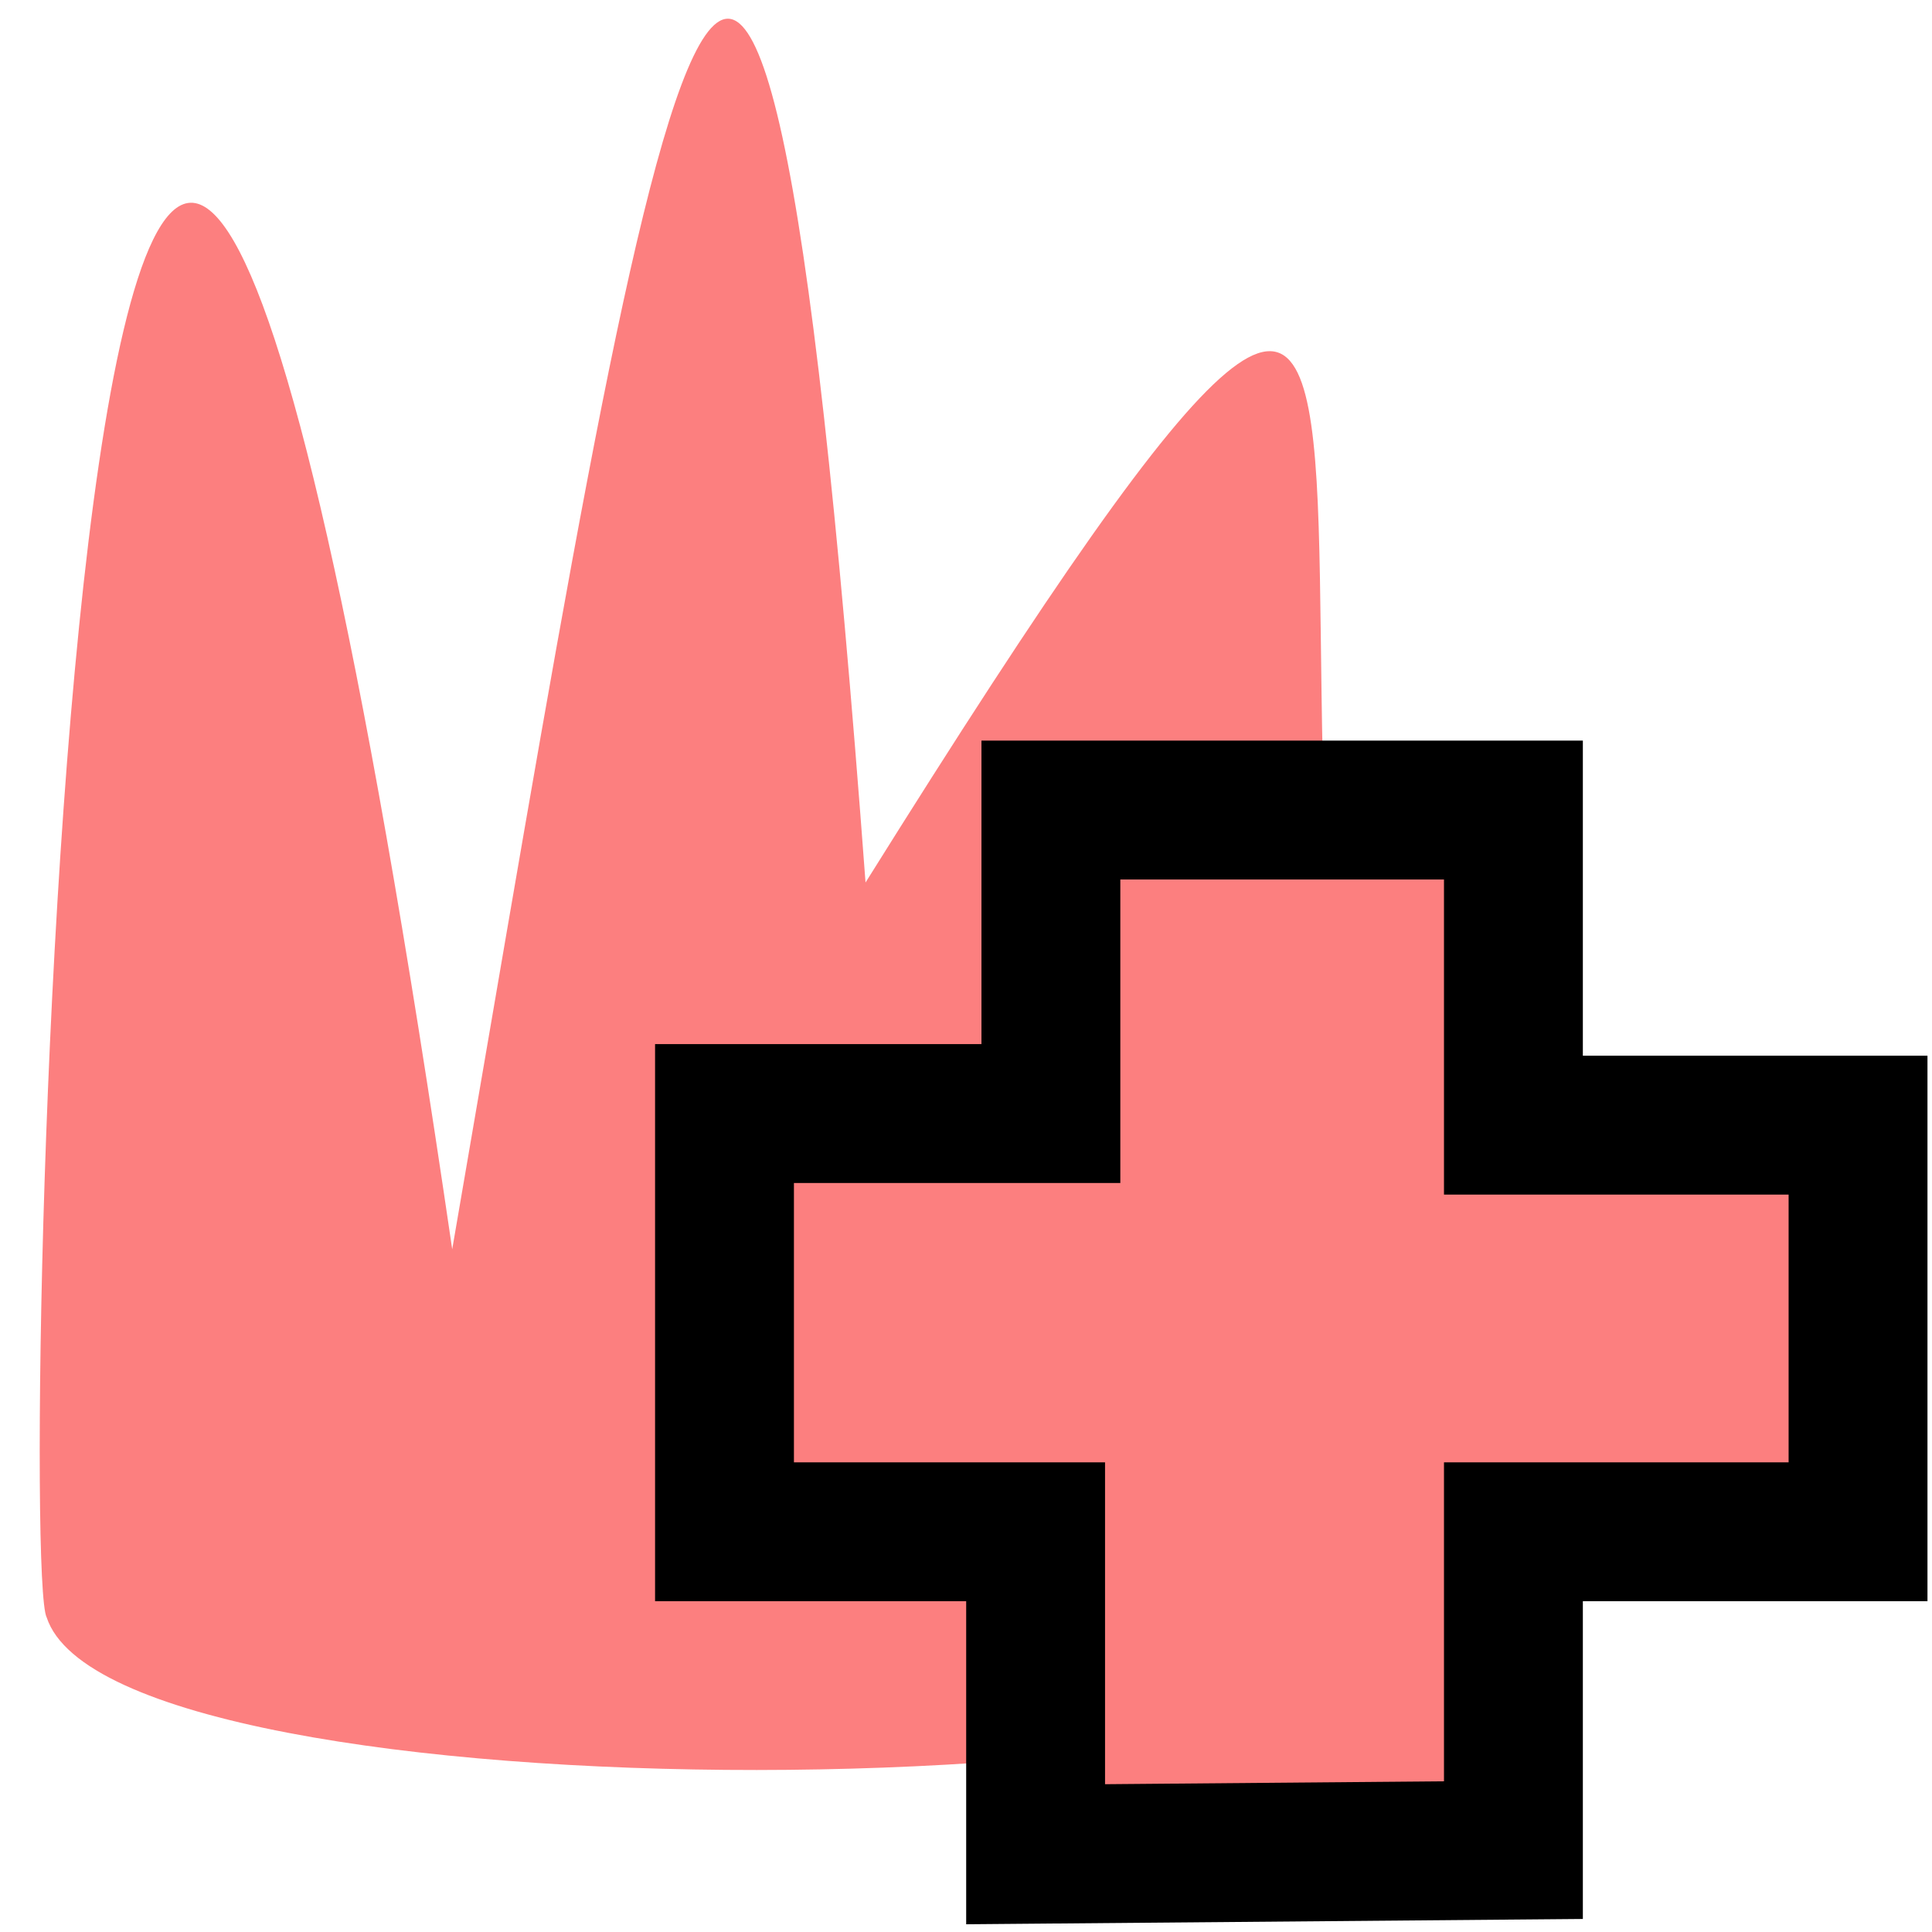
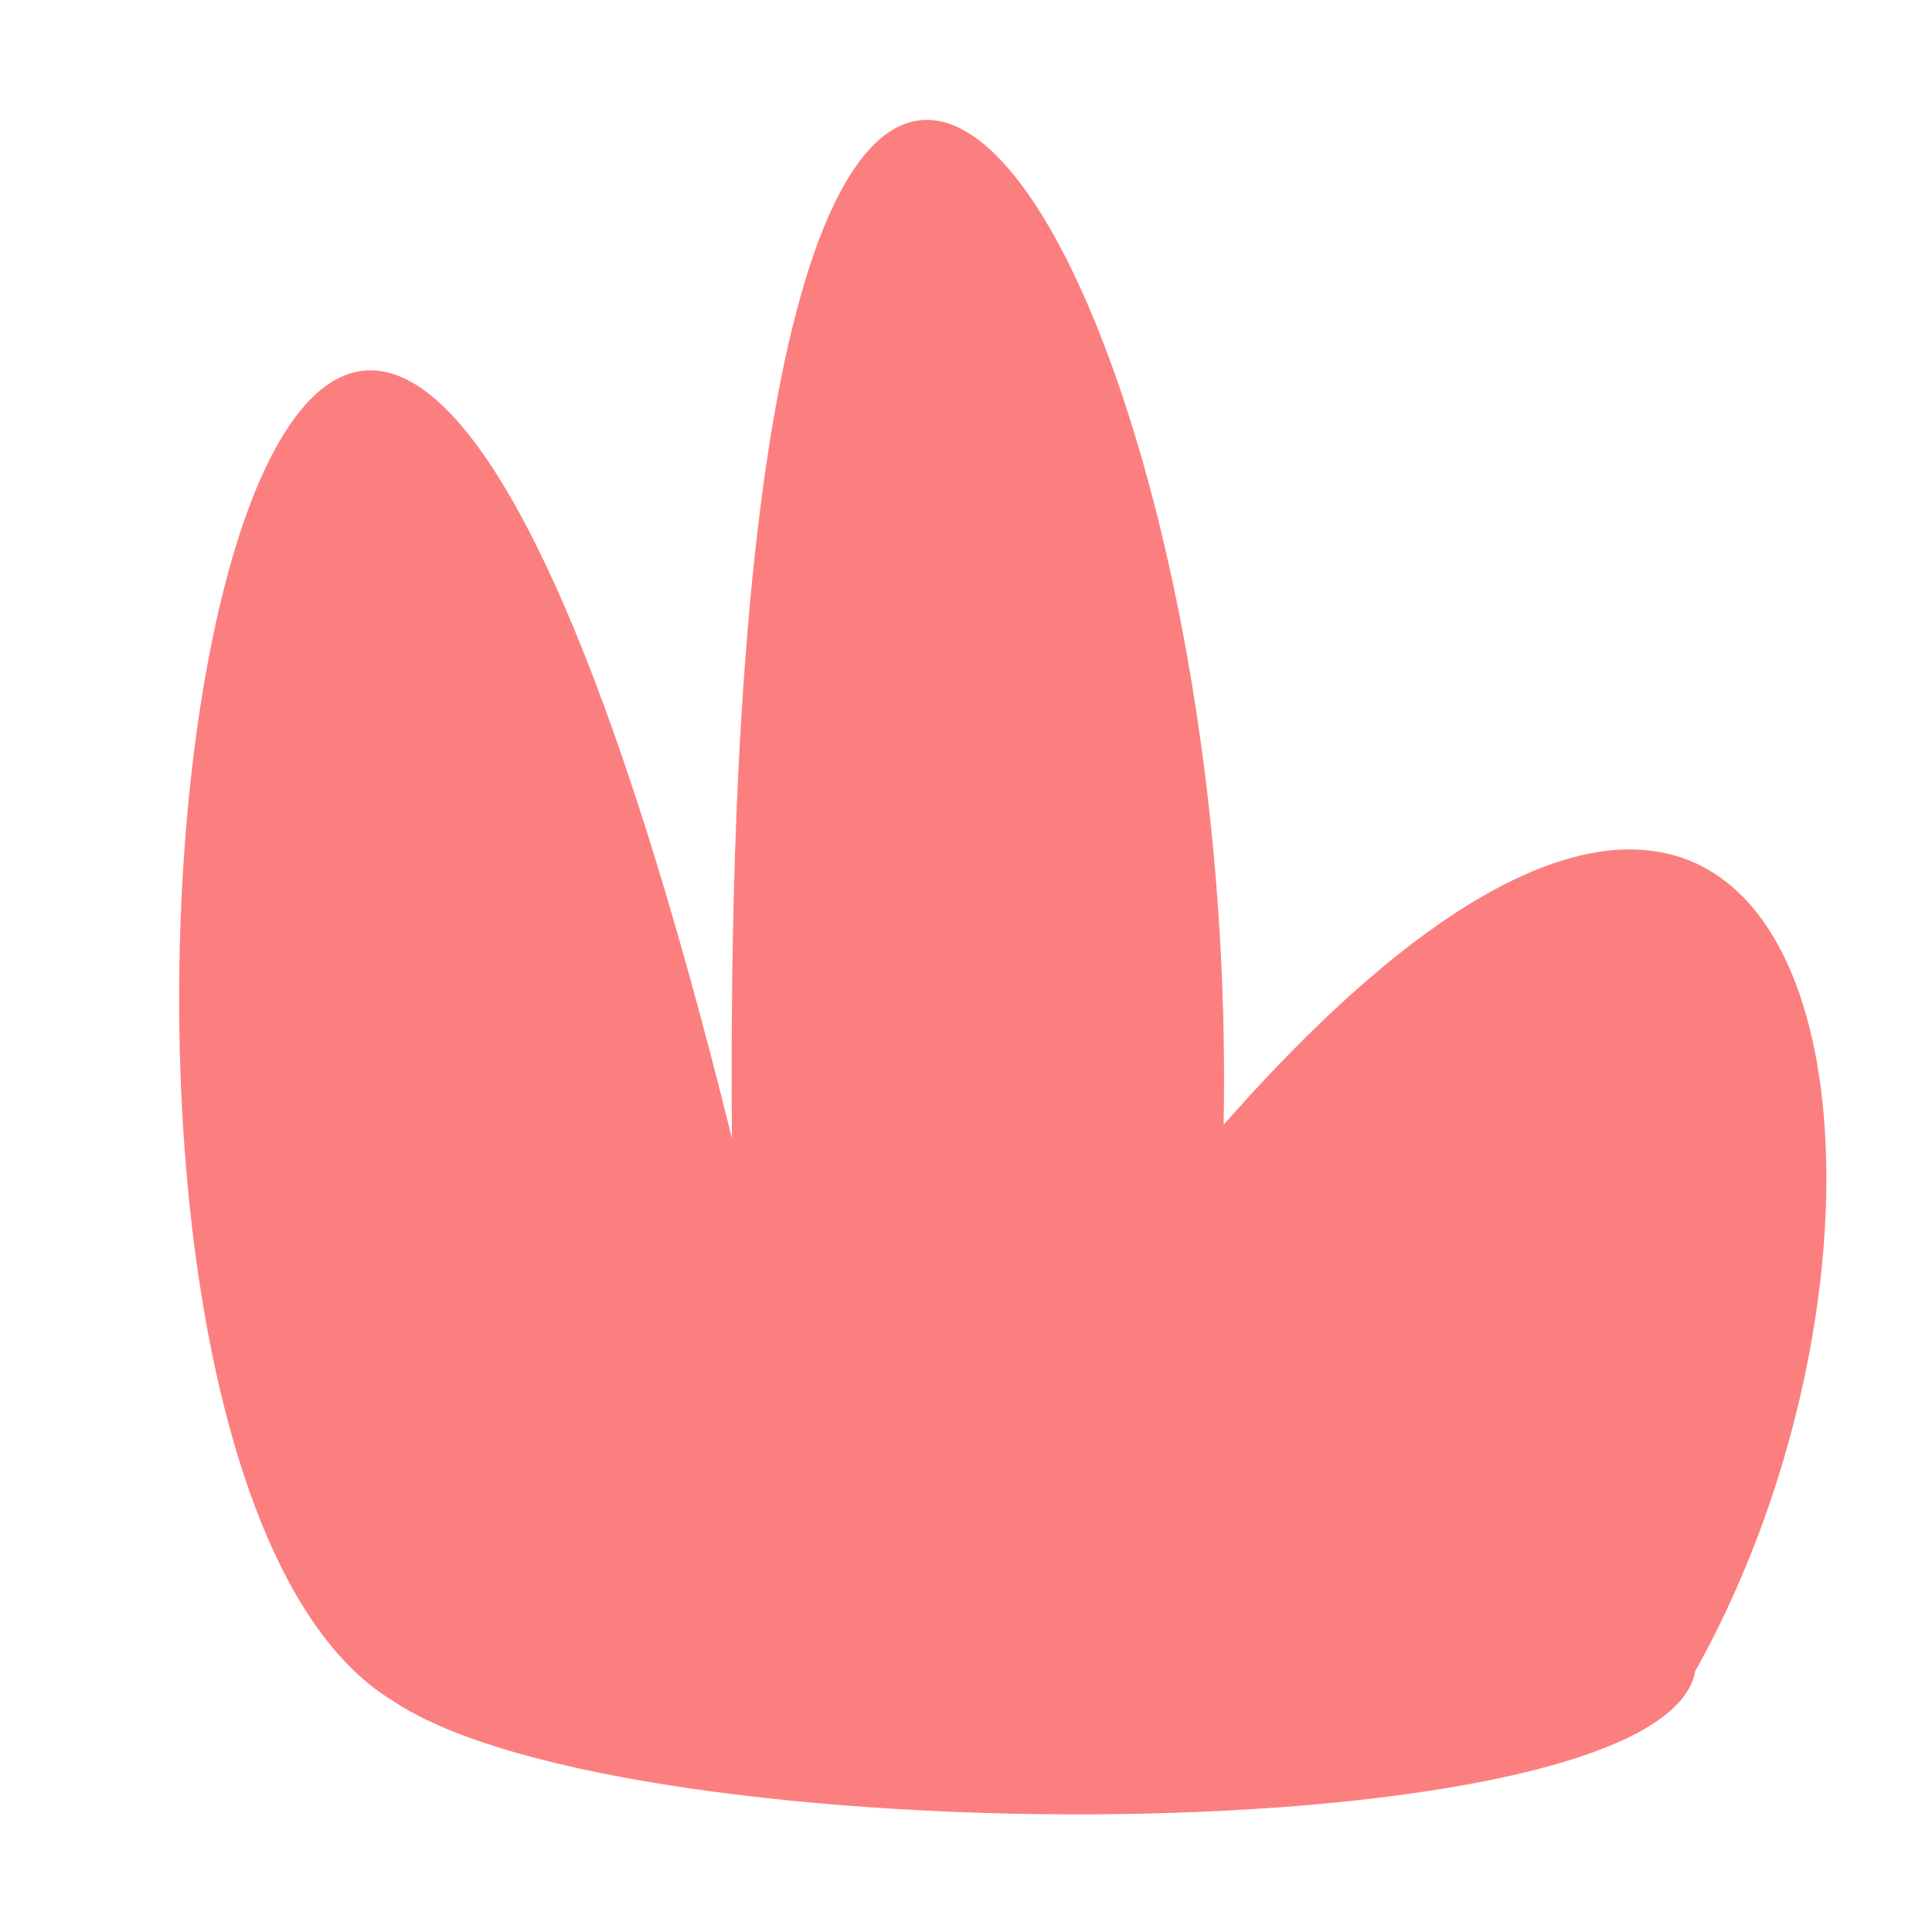
<svg xmlns="http://www.w3.org/2000/svg" height="32" viewBox="0 0 32 32" width="32" version="1.1" id="svg6">
  <defs id="defs10" />
-   <path style="fill:#fc7f7f;fill-opacity:1;stroke:none;stroke-width:3.78;stroke-linecap:round;stroke-linejoin:round;stroke-miterlimit:4;stroke-dasharray:none;stroke-opacity:1" d="M 24.278,26.828 C 18.582,12.602 26.7,-5.161 14.336,14.617 12.479,-10.36 10.877,1.069 7.49,20.692 1.369,-21.162 0.246,25.807 0.773,26.789 1.901,30.229 23.136,30.035 24.403,26.953 Z" id="path825" />
-   <path style="fill:#fc7f7f;fill-opacity:1;stroke:#000000;stroke-width:2.3;stroke-linecap:butt;stroke-linejoin:miter;stroke-miterlimit:4;stroke-dasharray:none;stroke-opacity:1" d="m 17.153,30.712 v -5.341 h -5.153 v -6.927 h 5.406 V 13.417 h 7.661 v 5.219 h 5.708 v 6.735 h -5.708 v 5.273 z" id="path1180" />
+   <path style="fill:#fc7f7f;fill-opacity:1;stroke:none;stroke-width:1px;stroke-linecap:butt;stroke-linejoin:miter;stroke-opacity:1" d="m 6.517,28.178 c 3.887,2.597 21.024,2.553 21.562,-0.5 C 32.521,19.736 30.259,7.277 20.267,18.629 20.56,3.397 11.893,-9.69 12.123,18.853 4.33,-12.658 -0.842,23.757 6.517,28.178 Z" id="path867" />
+   <g id="g6935" transform="matrix(-0.5305597,0.00573241,-0.00573241,-0.5305597,11.76855,32.96281)" style="stroke-width:1.885" />
</svg>
